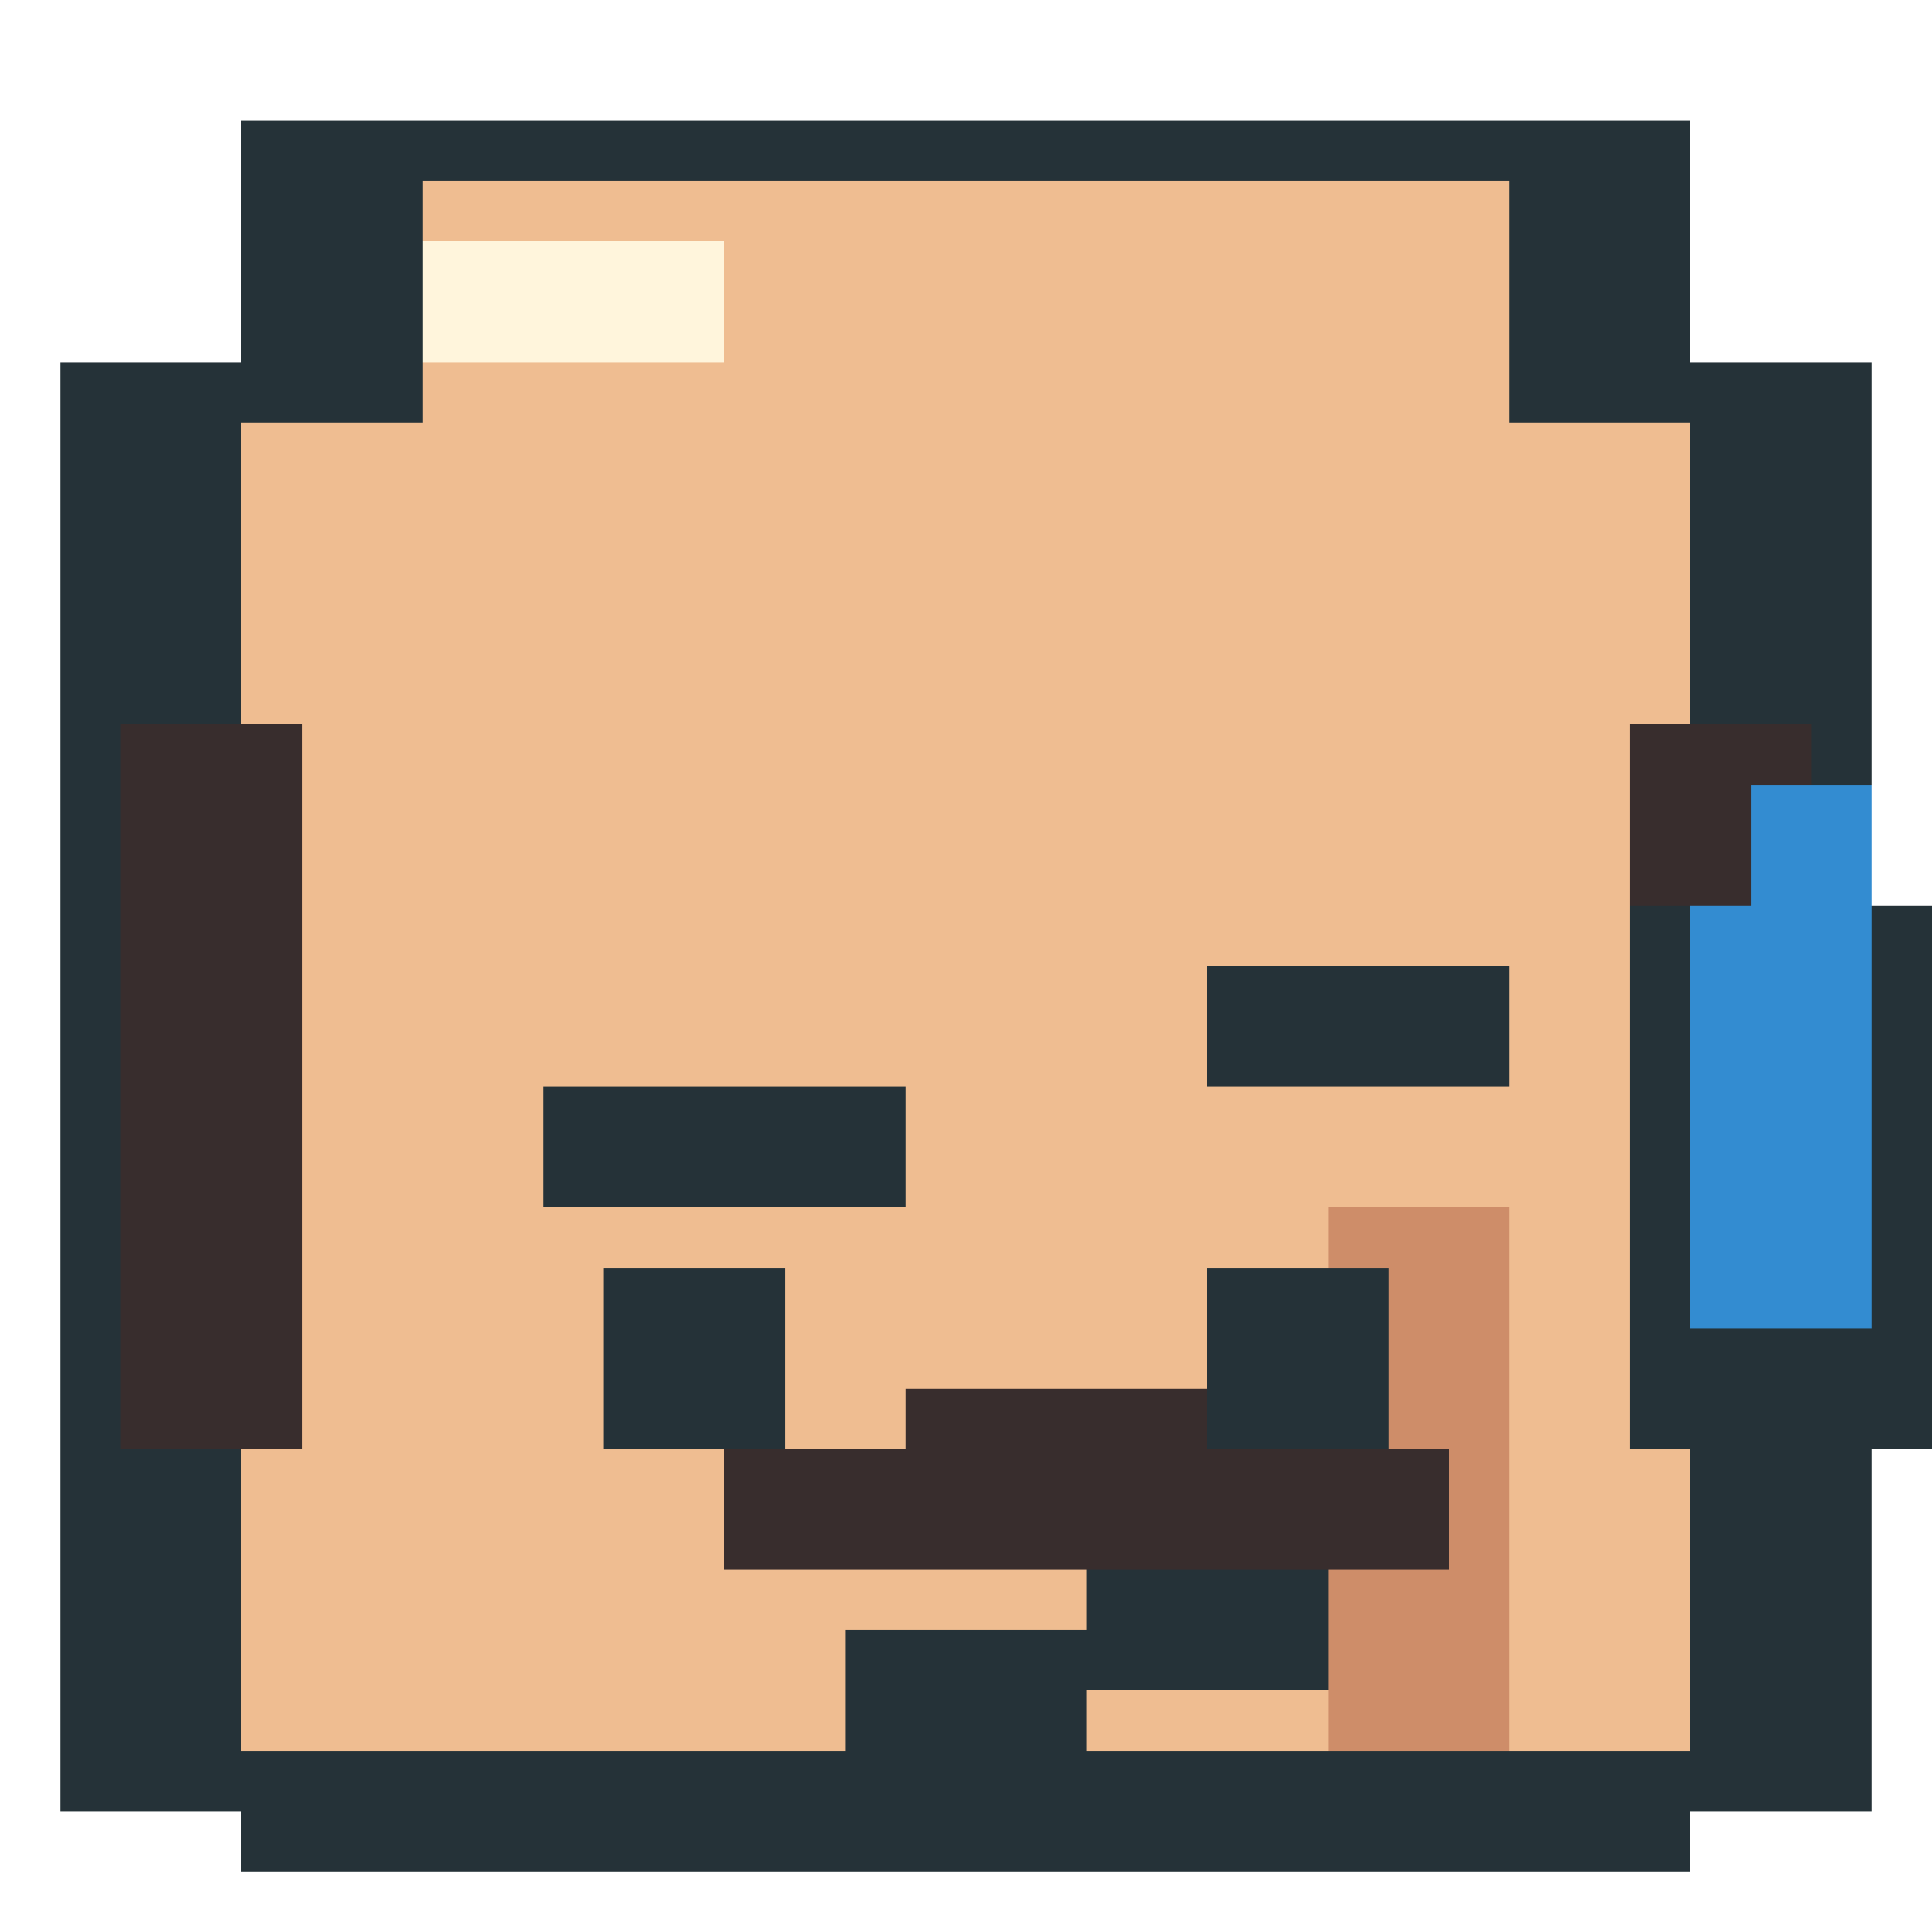
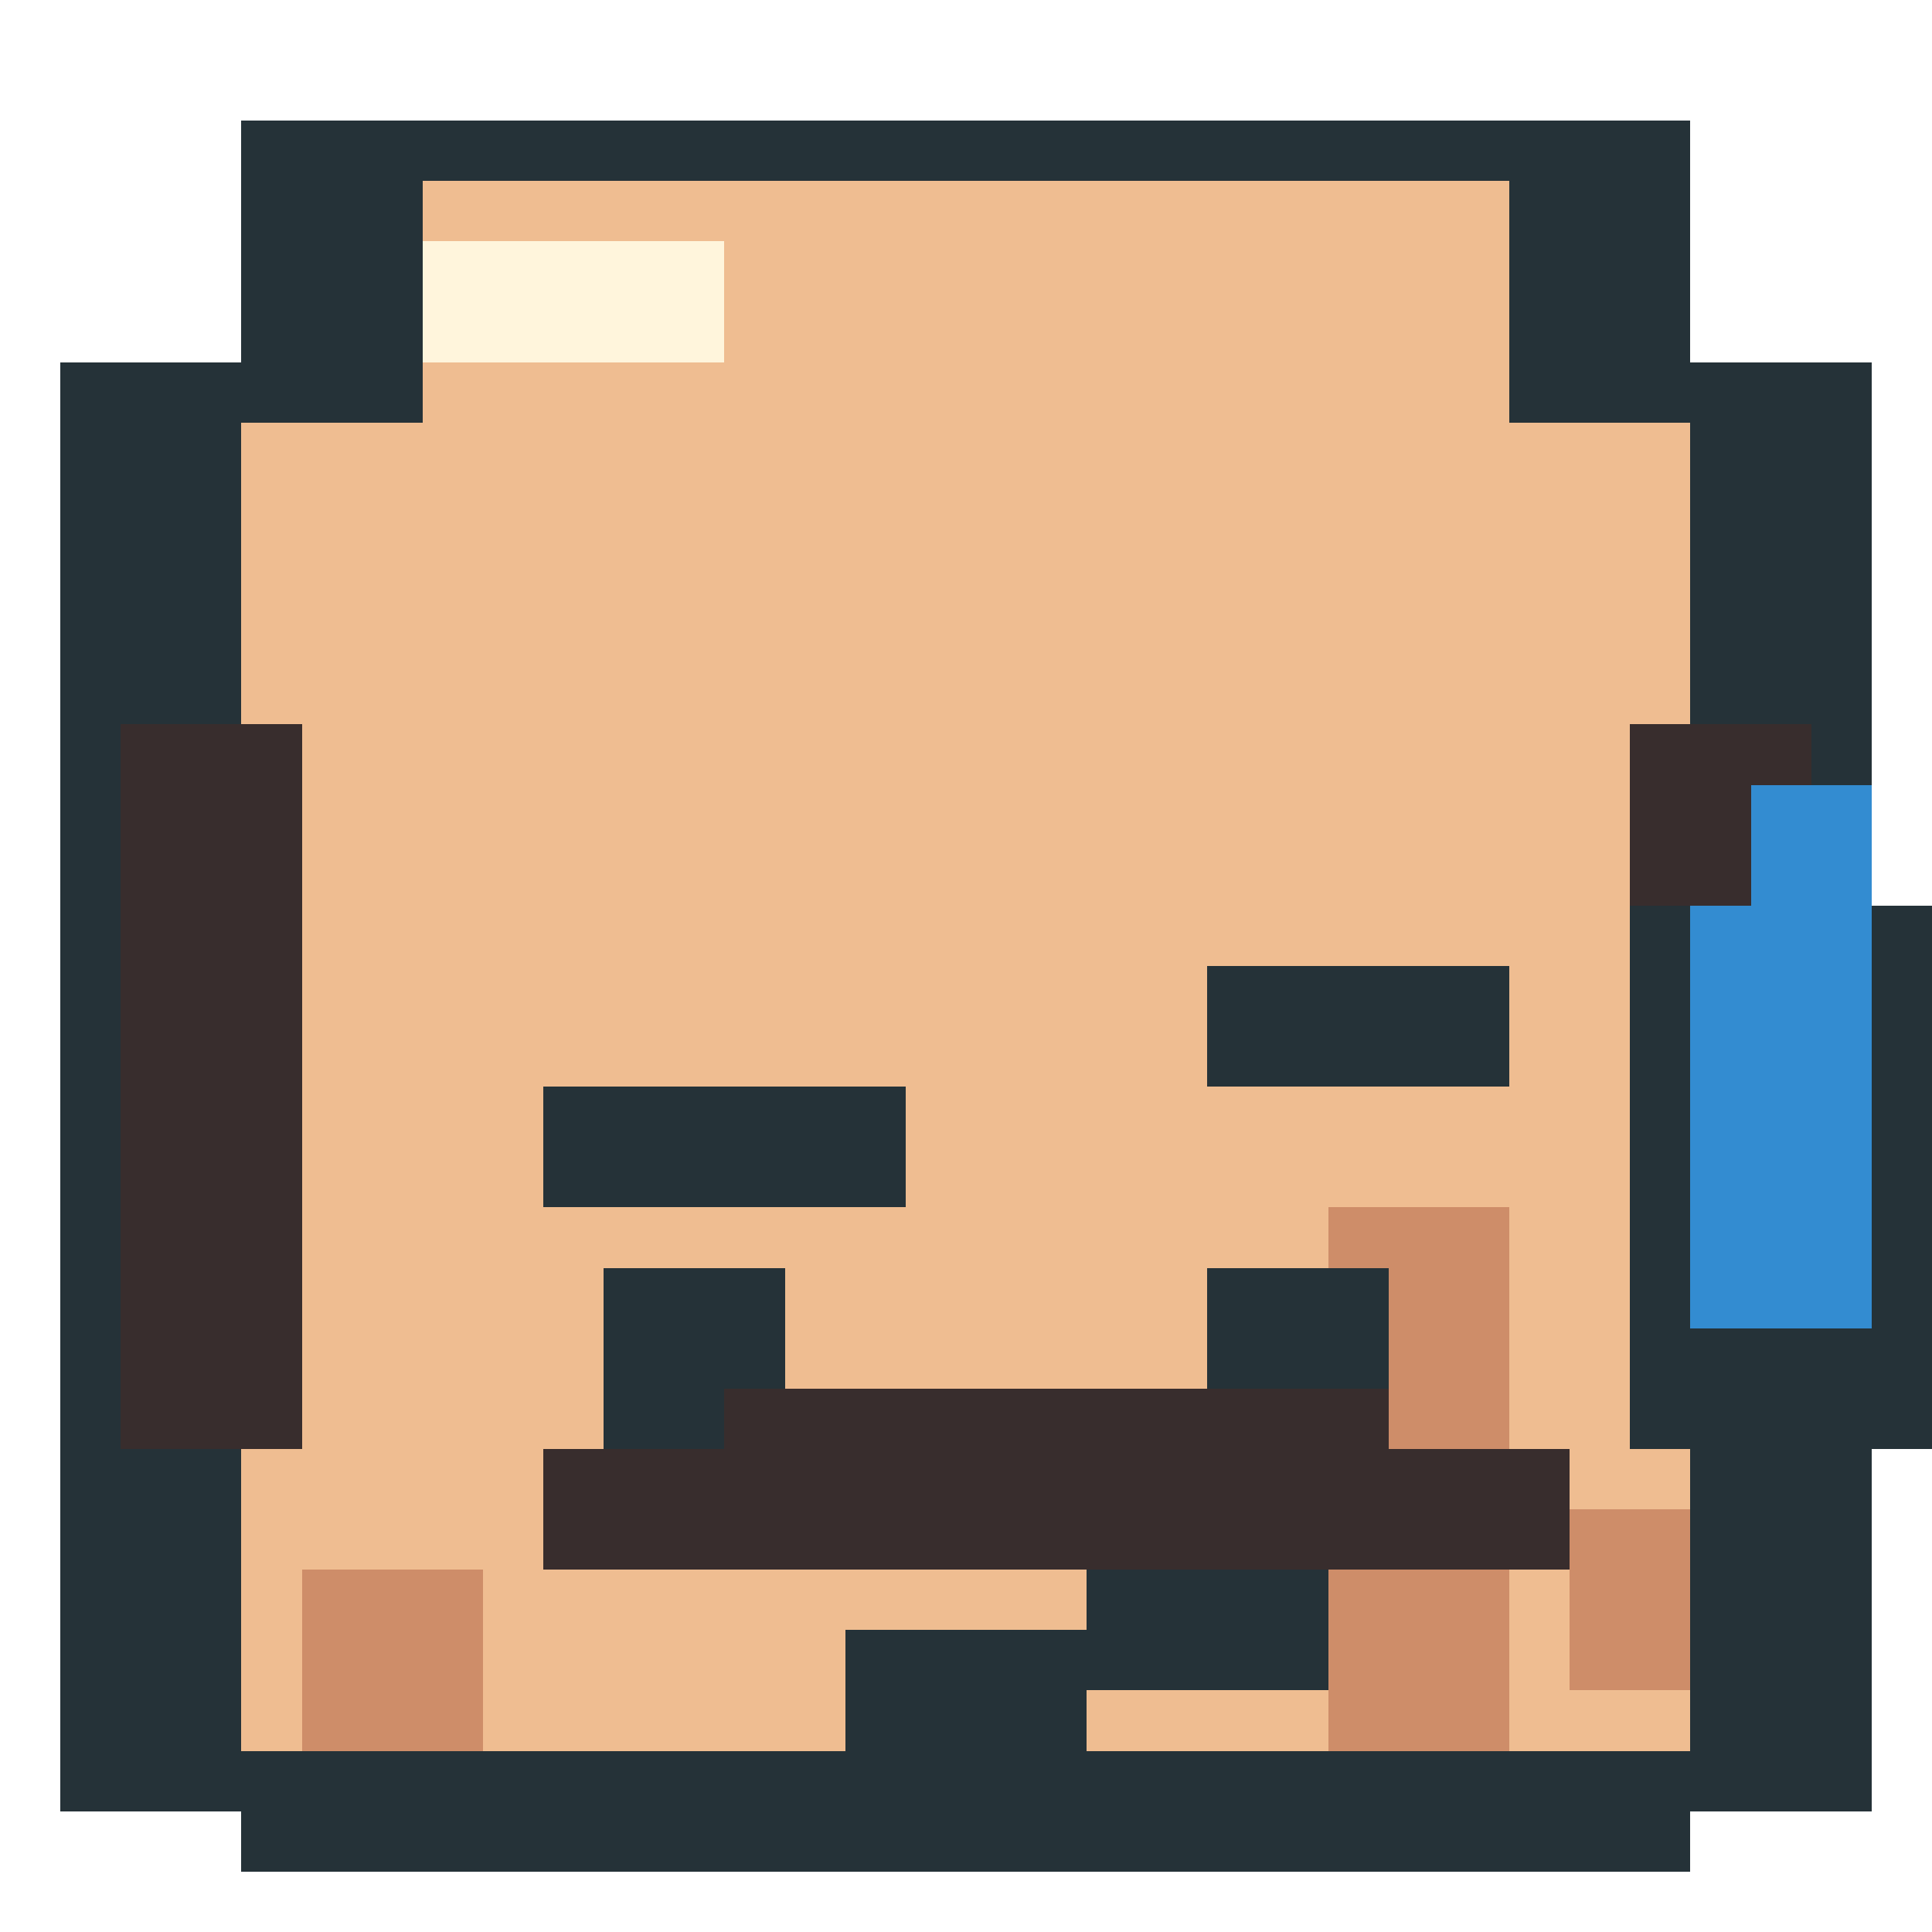
<svg xmlns="http://www.w3.org/2000/svg" width="32" height="32" viewBox="8 4 32 32" shape-rendering="crispEdges">
-   <rect x="8" y="36" width="32" height="22" fill="#253238" />
-   <rect x="9" y="38" width="30" height="18" fill="#584035" />
-   <rect x="15" y="56" width="7" height="19" fill="#253238" />
-   <rect x="16" y="58" width="4" height="12" fill="#586773" />
-   <rect x="13" y="74" width="11" height="5" fill="#253238" />
-   <rect x="13" y="78" width="11" height="2" fill="#fff5dc" />
-   <rect x="28" y="56" width="7" height="19" fill="#253238" />
-   <rect x="29" y="58" width="4" height="12" fill="#586773" />
-   <rect x="26" y="74" width="11" height="5" fill="#253238" />
-   <rect x="26" y="78" width="11" height="2" fill="#fff5dc" />
-   <rect x="4" y="40" width="4" height="15" fill="#253238" />
-   <rect x="5" y="41" width="3" height="10" fill="#584035" />
-   <rect x="4" y="52" width="4" height="4" fill="#efbd91" />
-   <rect x="40" y="40" width="4" height="15" fill="#253238" />
-   <rect x="41" y="41" width="3" height="10" fill="#584035" />
-   <rect x="40" y="52" width="4" height="4" fill="#efbd91" />
-   <rect x="16" y="38" width="16" height="7" fill="#fff5dc" />
-   <rect x="22" y="39" width="5" height="15" fill="#e7b94c" />
-   <rect x="12" y="49" width="24" height="3" fill="#253238" />
-   <rect x="22" y="49" width="5" height="3" fill="#e7b94c" />
+   <rect x="6" y="36" width="36" height="24" fill="#253238" />
+   <rect x="7" y="38" width="34" height="20" fill="#584035" />
+   <rect x="15" y="56" width="9" height="19" fill="#253238" />
+   <rect x="16" y="58" width="7" height="12" fill="#584035" />
+   <rect x="13" y="74" width="13" height="5" fill="#253238" />
+   <rect x="13" y="78" width="10" height="2" fill="#fff5dc" />
+   <rect x="28" y="56" width="9" height="19" fill="#253238" />
+   <rect x="29" y="58" width="7" height="12" fill="#584035" />
+   <rect x="26" y="74" width="13" height="5" fill="#253238" />
+   <rect x="26" y="78" width="10" height="2" fill="#fff5dc" />
+   <rect x="2" y="40" width="4" height="15" fill="#253238" />
+   <rect x="3" y="41" width="3" height="10" fill="#584035" />
+   <rect x="2" y="52" width="4" height="4" fill="#efbd91" />
+   <rect x="42" y="40" width="4" height="15" fill="#253238" />
+   <rect x="43" y="41" width="3" height="10" fill="#584035" />
+   <rect x="42" y="52" width="4" height="4" fill="#efbd91" />
+   <rect x="5" y="46" width="38" height="14" fill="#253238" />
+   <rect x="7" y="46" width="34" height="11" fill="#584035" />
+   <rect x="15" y="38" width="18" height="8" fill="#fff5dc" />
+   <rect x="22" y="39" width="6" height="17" fill="#e7b94c" />
+   <rect x="8" y="57" width="32" height="4" fill="#253238" />
+   <rect x="21" y="57" width="8" height="4" fill="#e7b94c" />
+   <rect x="3" y="51" width="5" height="4" fill="#e7b94c" />
+   <rect x="4" y="51" width="3" height="3" fill="#fff5dc" />
  <rect x="9" y="10" width="30" height="24" fill="#253238" />
  <rect x="12" y="6" width="24" height="29" fill="#253238" />
  <rect x="12" y="11" width="24" height="22" fill="#efbd91" />
  <rect x="15" y="7" width="18" height="8" fill="#efbd91" />
  <rect x="10" y="16" width="3" height="12" fill="#382d2d" />
  <rect x="35" y="16" width="3" height="12" fill="#382d2d" />
  <rect x="15" y="8" width="5" height="2" fill="#fff5dc" />
  <rect x="30" y="24" width="3" height="9" fill="#ce8d69" />
  <rect x="17" y="22" width="6" height="2" fill="#253238" />
  <rect x="28" y="20" width="5" height="2" fill="#253238" />
  <rect x="18" y="25" width="3" height="3" fill="#253238" />
  <rect x="28" y="25" width="3" height="3" fill="#253238" />
  <rect x="22" y="31" width="4" height="2" fill="#253238" />
  <rect x="26" y="30" width="4" height="2" fill="#253238" />
  <rect x="35" y="19" width="5" height="9" fill="#253238" />
  <rect x="36" y="19" width="3" height="7" fill="#338cd1" />
  <rect x="37" y="17" width="2" height="3" fill="#338cd1" />
-   <rect x="20" y="28" width="12" height="2" fill="#382d2d" />
-   <rect x="23" y="27" width="5" height="1" fill="#382d2d" />
+   <rect x="17" y="28" width="17" height="2" fill="#382d2d" />
+   <rect x="20" y="27" width="11" height="1" fill="#382d2d" />
+   <rect x="13" y="30" width="3" height="3" fill="#ce8d69" />
+   <rect x="34" y="29" width="2" height="3" fill="#ce8d69" />
</svg>
